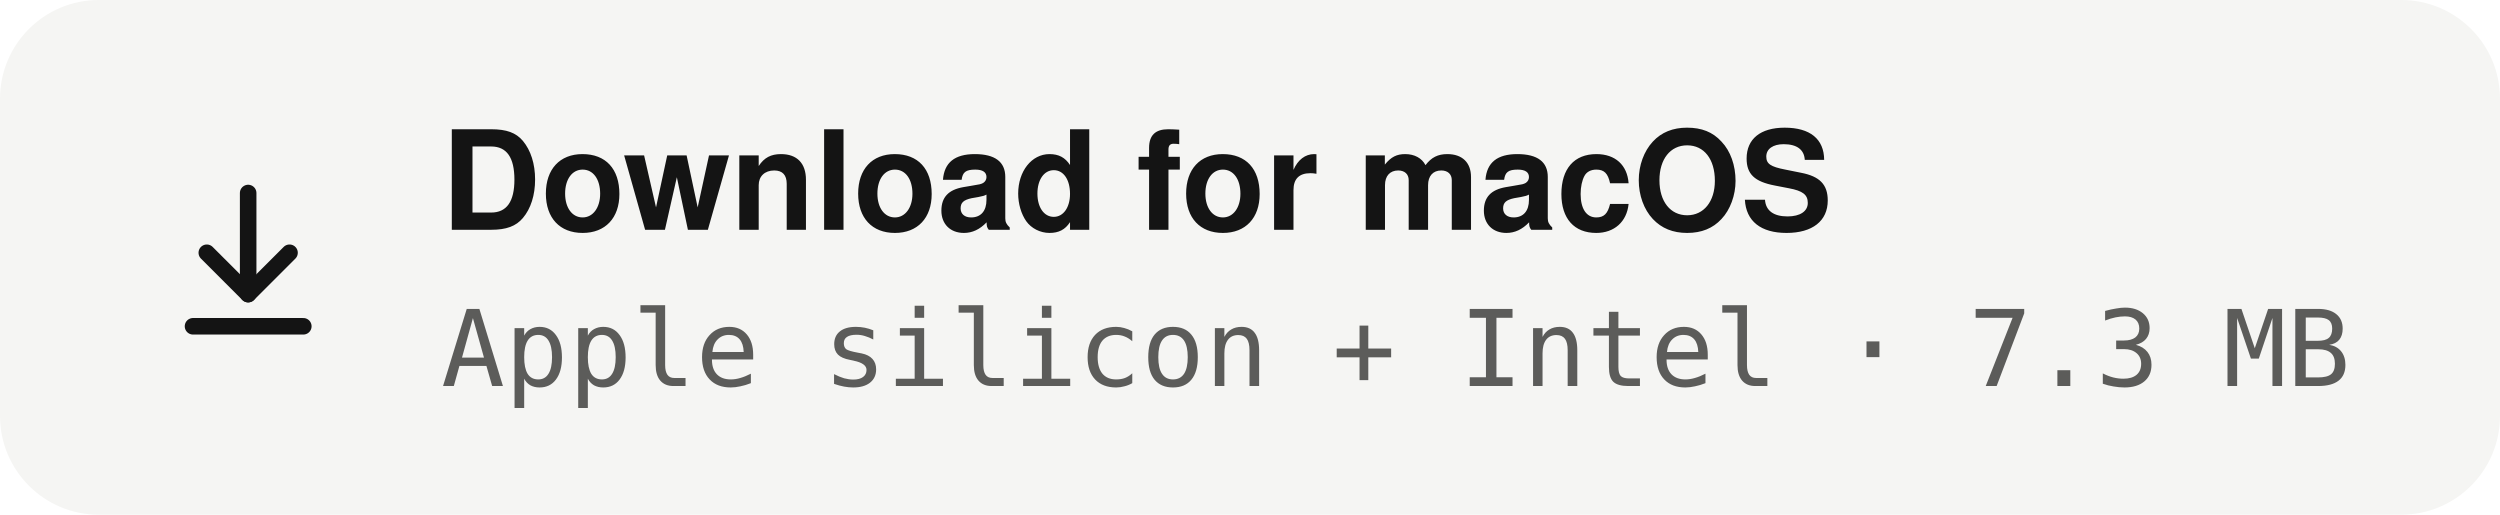
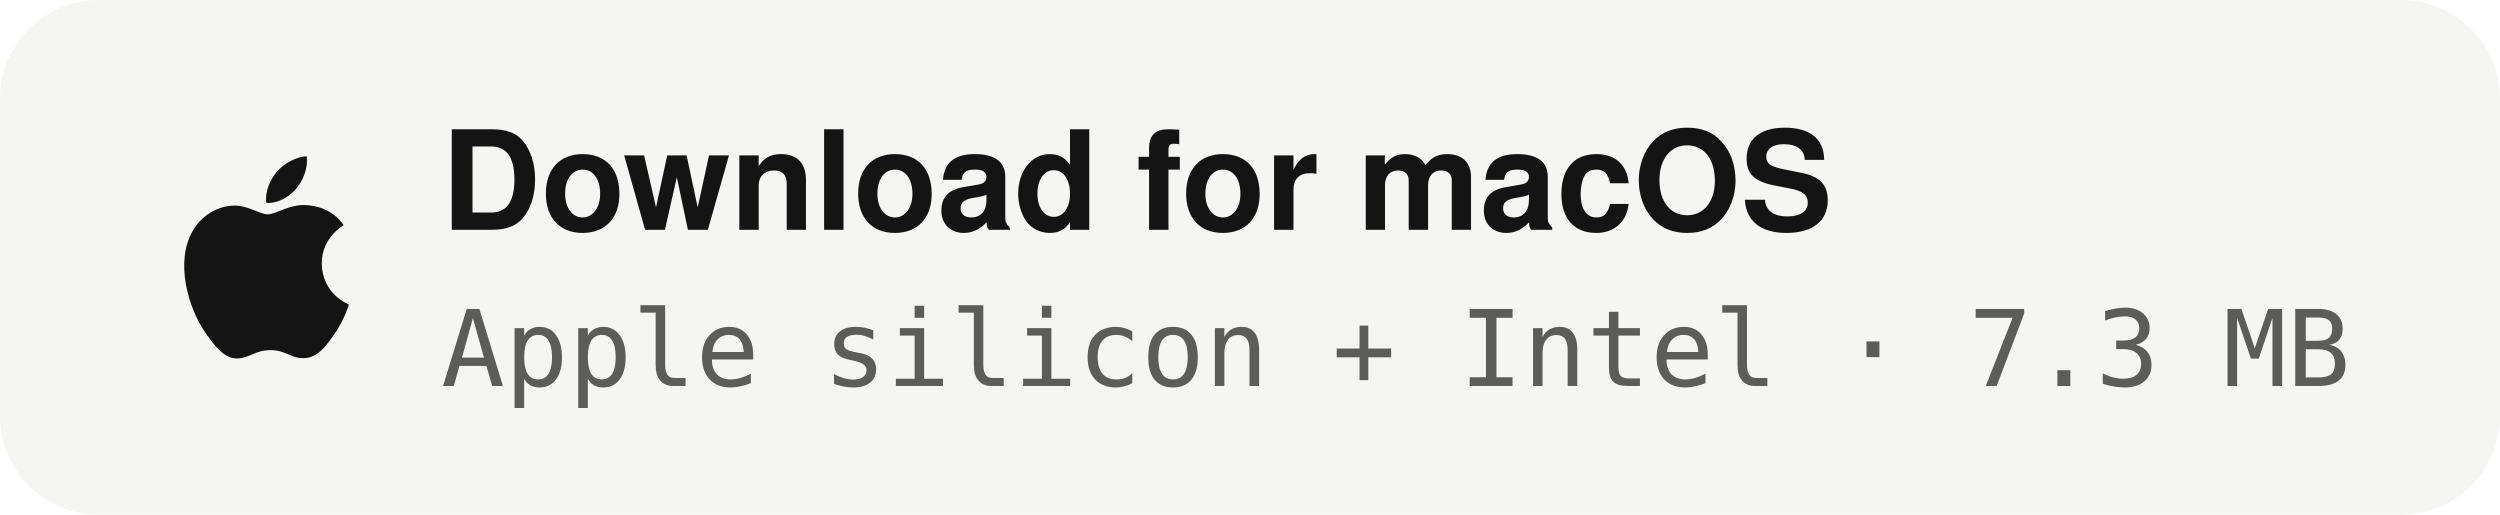
<svg xmlns="http://www.w3.org/2000/svg" width="272" height="56" viewBox="0 0 272 56" role="img" aria-label="Download for macOS, Apple silicon + Intel · 7.3 MB">
  <rect x="0.75" y="0.75" width="270.5" height="54.5" rx="10" fill="#F5F5F3" stroke="#F5F5F3" stroke-width="1.5" />
-   <g transform="translate(18 19.0)" fill="none" stroke="#141414" stroke-width="1.8" stroke-linecap="round" stroke-linejoin="round">
-     <path d="M9 2v11" />
-     <path d="M4.5 8.5 9 13l4.5-4.5" />
-     <path d="M3 16.5h12" />
+   <g transform="translate(18 17) scale(0.9167)" fill="#141414">
+     <path d="M12.152 6.896c-.948 0-2.415-1.078-3.96-1.04-2.04.027-3.91 1.183-4.961 3.014-2.117 3.675-.546 9.103 1.519 12.09 1.013 1.454 2.208 3.09 3.792 3.039 1.52-.065 2.09-.987 3.935-.987 1.831 0 2.35.987 3.96.948 1.637-.026 2.676-1.48 3.676-2.948 1.156-1.688 1.636-3.325 1.662-3.415-.039-.013-3.182-1.221-3.22-4.857-.026-3.04 2.48-4.494 2.597-4.559-1.429-2.09-3.623-2.324-4.39-2.376-2-.156-3.675 1.09-4.61 1.09zM15.53 3.83c.843-1.012 1.4-2.427 1.245-3.83-1.207.052-2.662.805-3.532 1.818-.78.896-1.454 2.338-1.273 3.714 1.338.104 2.715-.688 3.559-1.701" />
  </g>
  <text x="48" y="25" font-family="-apple-system, BlinkMacSystemFont, 'Segoe UI', 'Helvetica Neue', Helvetica, Arial, sans-serif" font-size="15" font-weight="600" fill="#141414">Download for macOS</text>
  <text x="48" y="42" font-family="ui-monospace, SFMono-Regular, Menlo, Consolas, monospace" font-size="11.5" fill="#5C5C5A">Apple silicon + Intel · 7.3 MB</text>
</svg>
